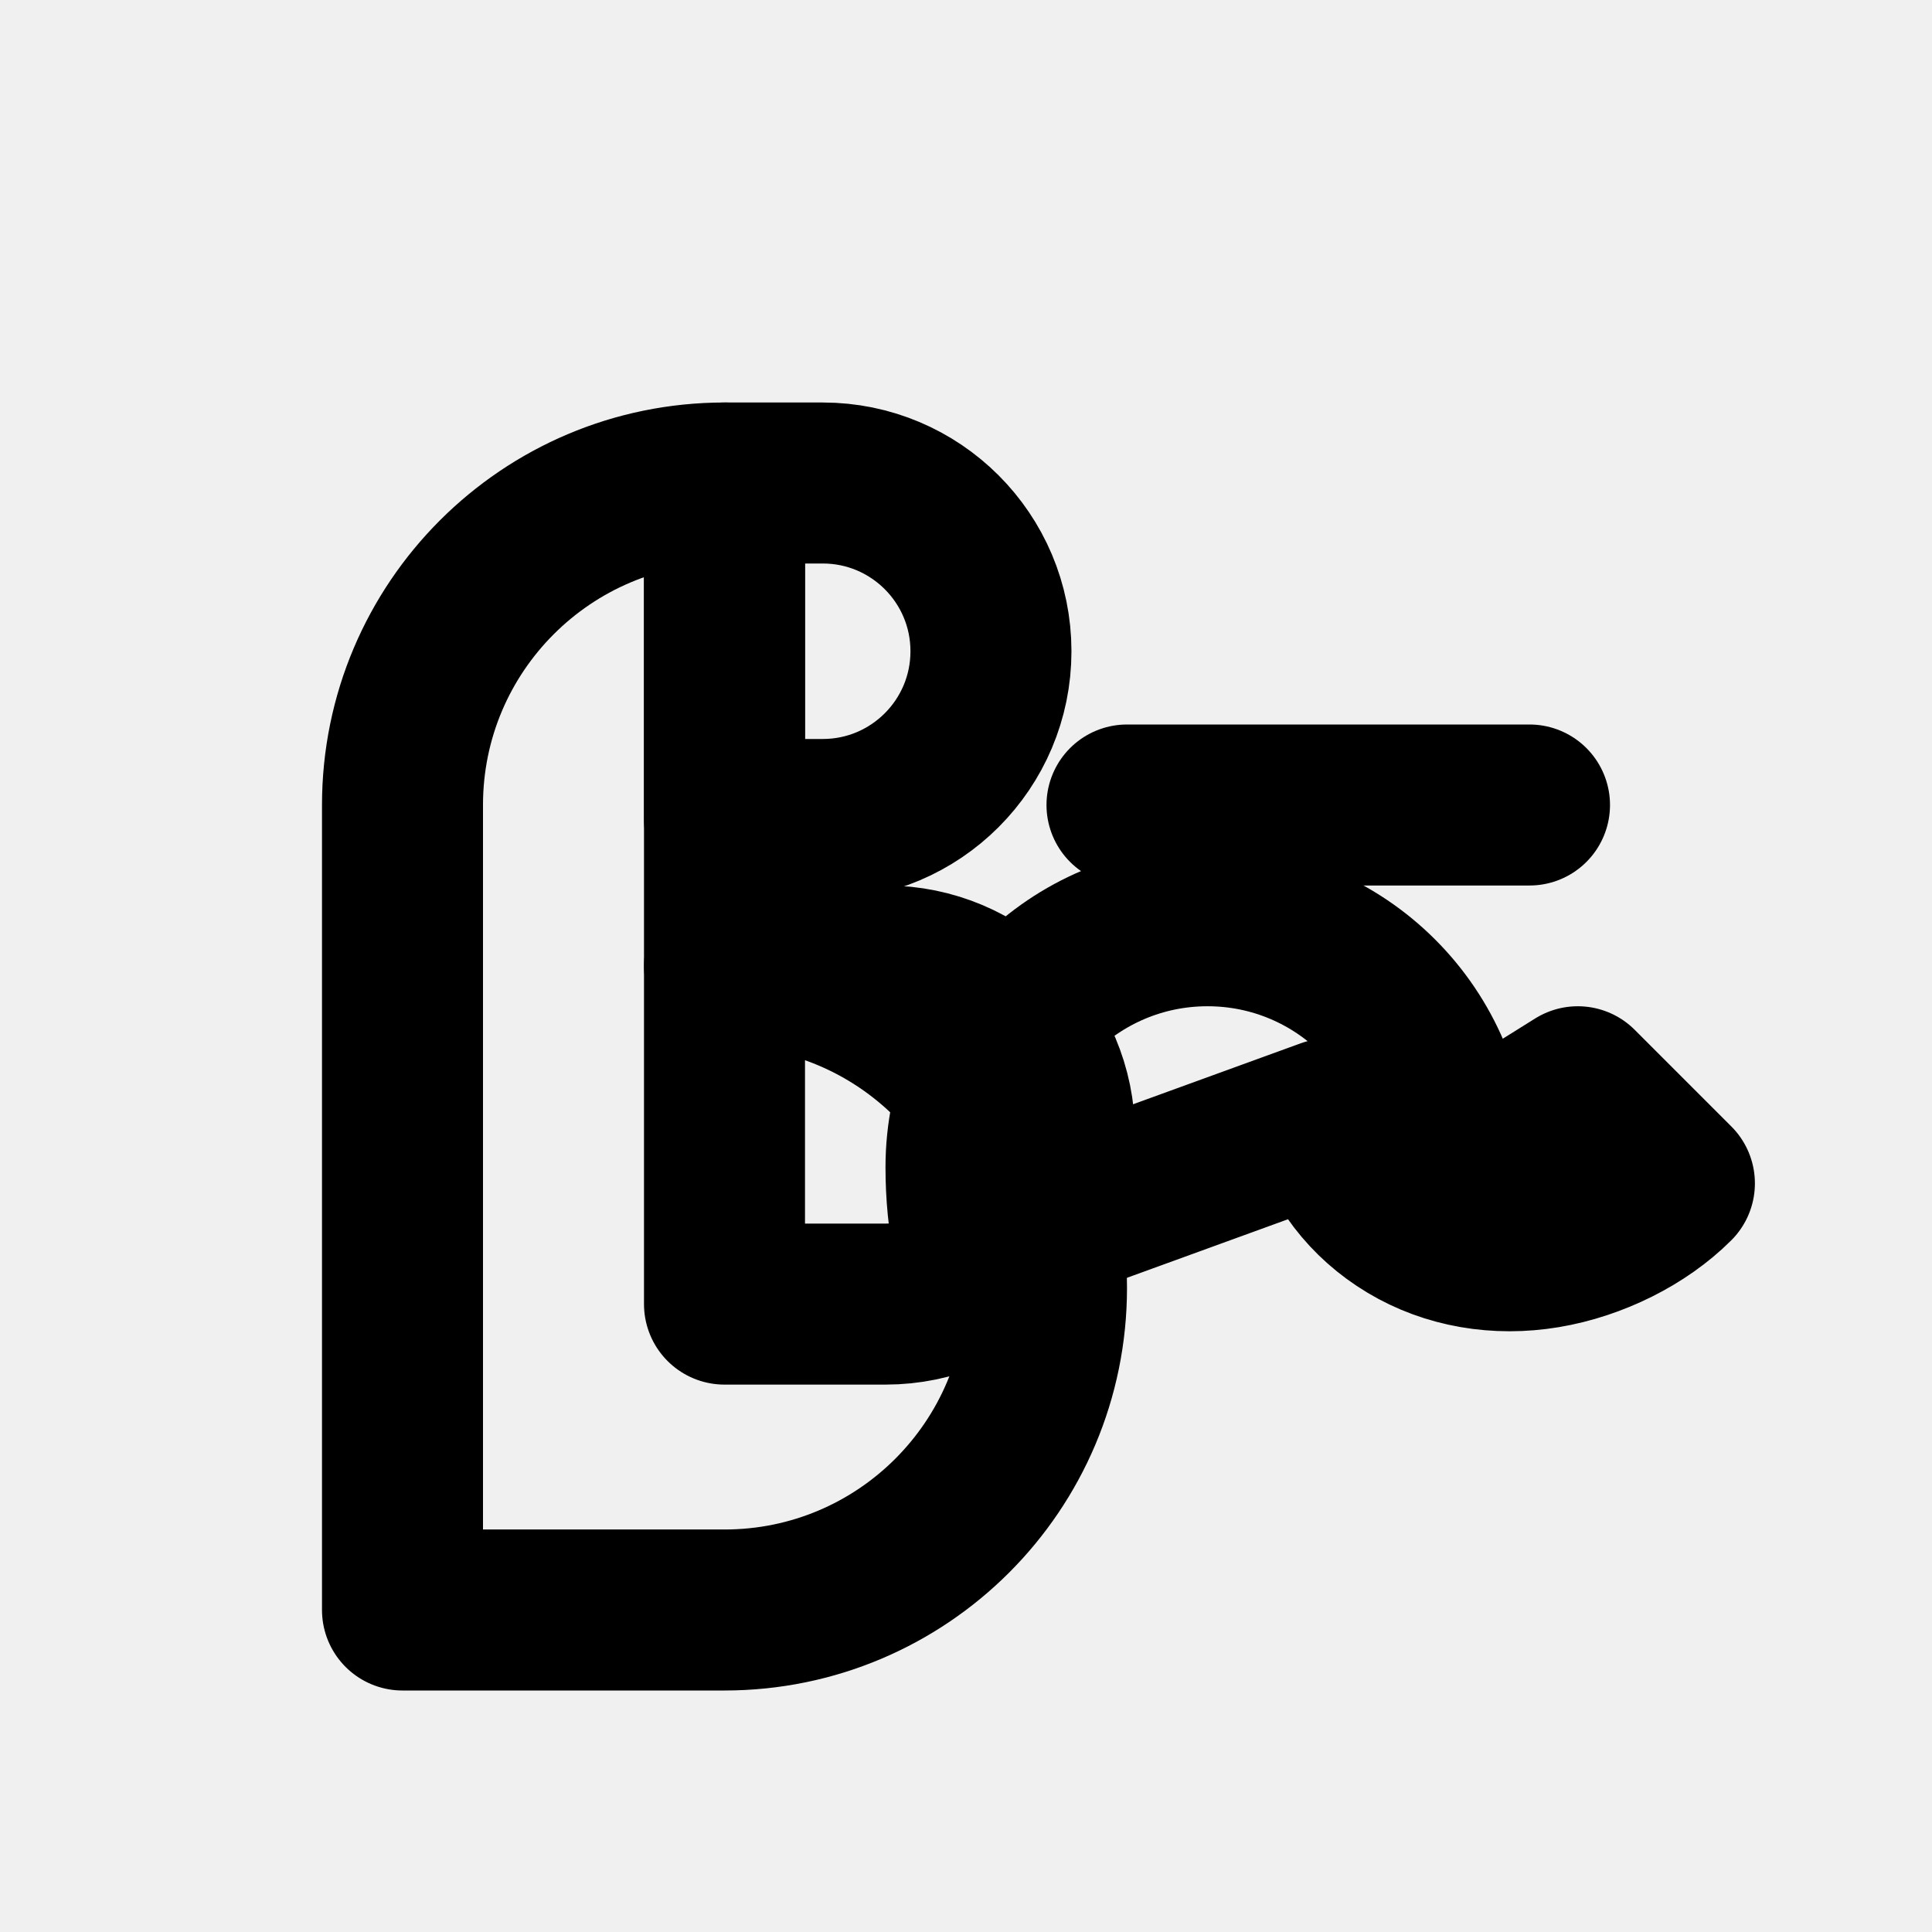
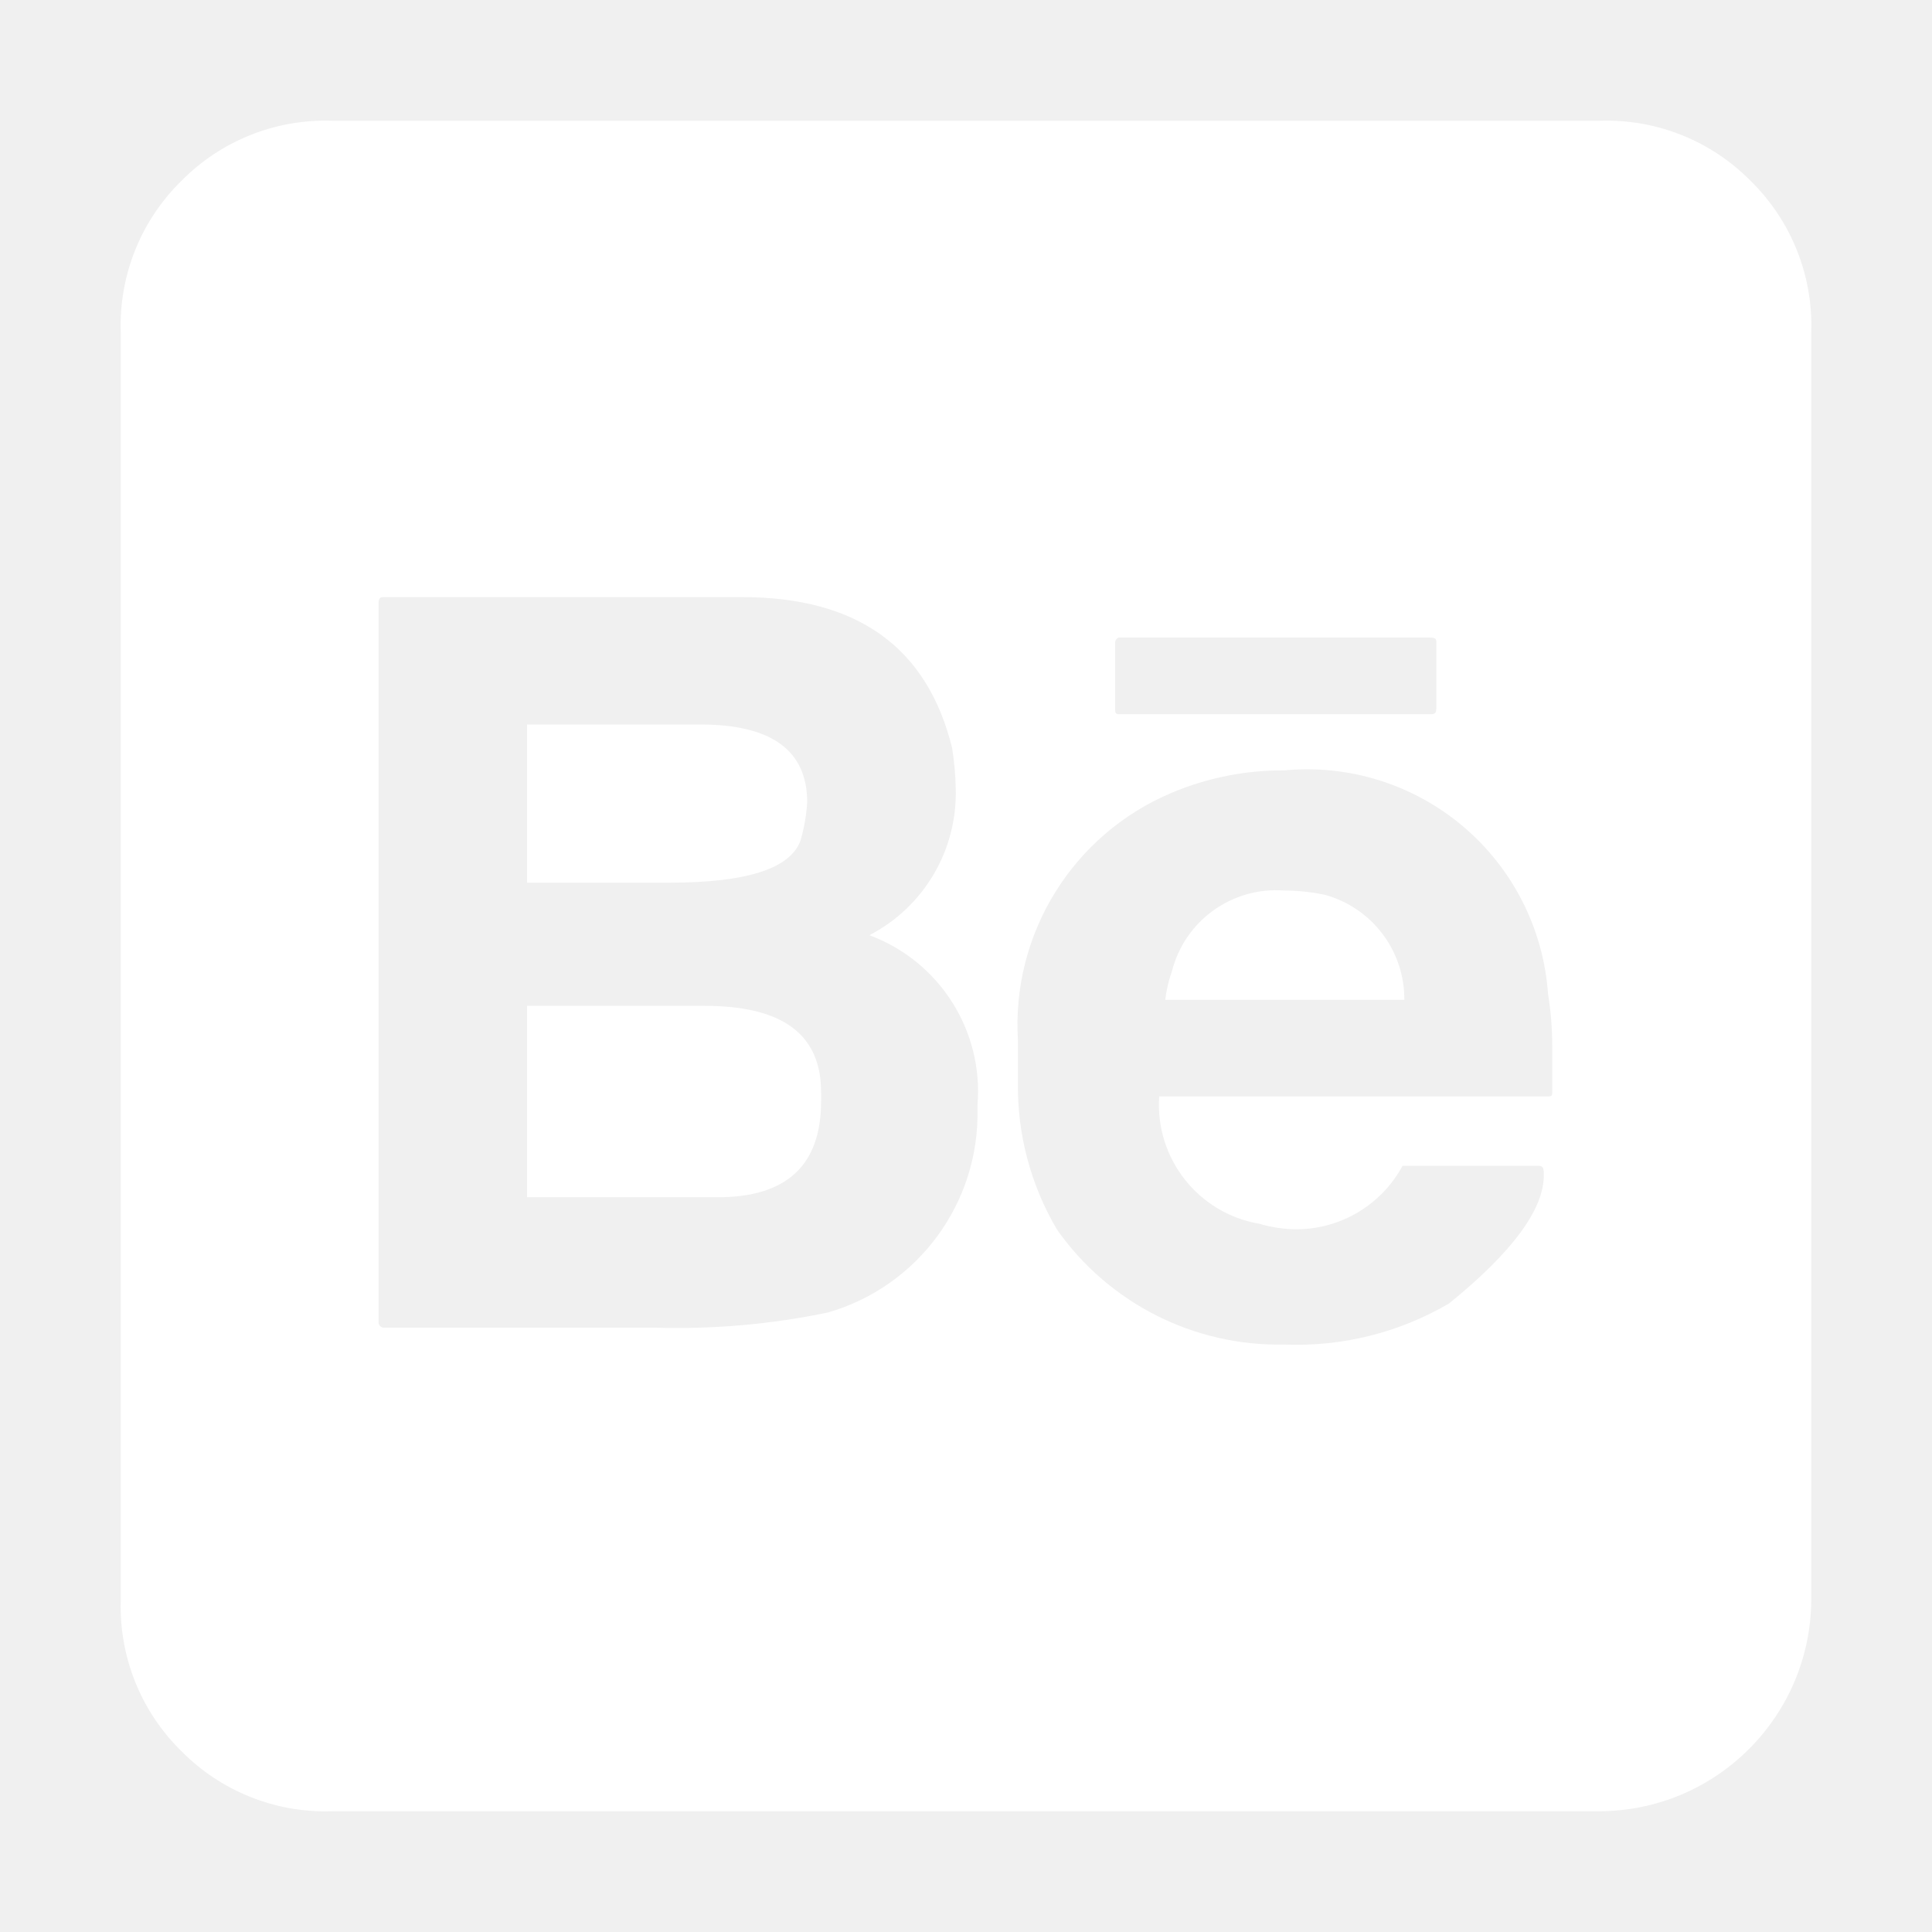
- <svg xmlns="http://www.w3.org/2000/svg" width="24" height="24" viewBox="0 0 24 24" fill="none" stroke="currentColor" stroke-width="2" stroke-linecap="round" stroke-linejoin="round">
-   <path d="M9 12h2a2.1 2.1 0 1 1 0 4.2H9V12Z" />
-   <path d="M9 6h1.22a2.09 2.09 0 1 1 0 4.18H9V6Z" />
-   <path d="M14 10h5" />
-   <path d="M18 14.5a3 3 0 1 0-6 0c0 .33.03.66.1 1l4.4-1.6c.15.54.5 1 1 1.3.5.3 1.1.4 1.7.3.6-.1 1.2-.4 1.6-.8l-1.2-1.2Z" />
-   <path d="M5 20h4a4 4 0 1 0 0-8V6a4 4 0 0 0-4 4v10Z" />
+ <svg xmlns="http://www.w3.org/2000/svg" fill="#ffffff" viewBox="0 0 256 256" width="100" height="100">
+   <g transform="scale(8)">
+     <path d="M26.49,30H5.5A3.35,3.35,0,0,1,3,29a3.35,3.35,0,0,1-1-2.48V5.5A3.35,3.35,0,0,1,3,3,3.35,3.35,0,0,1,5.5,2h21A3.35,3.35,0,0,1,29,3,3.35,3.35,0,0,1,30,5.5v21A3.52,3.52,0,0,1,26.49,30ZM6.37,9.89c-.06,0-.09,0-.1.08V21.89a.09.09,0,0,0,.1.1h4.47a12.27,12.27,0,0,0,2.87-.25,3.43,3.43,0,0,0,2.48-3.38v-.05a2.76,2.76,0,0,0-1.79-2.82,2.65,2.65,0,0,0,1.43-2.43,4.82,4.82,0,0,0-.06-.67c-.41-1.67-1.57-2.5-3.48-2.5ZM8.73,12H11.6q1.77,0,1.77,1.29v0a3,3,0,0,1-.11.63c-.17.47-.9.7-2.17.7H8.73Zm0,4.66h2.94c1.29,0,1.93.47,1.93,1.43v.15q0,1.59-1.71,1.59H8.73Zm12.54-3.9a4.71,4.71,0,0,0-1.86.37,4.17,4.17,0,0,0-2.55,4.1v.71a4.65,4.65,0,0,0,.65,2.43,4.49,4.49,0,0,0,3.76,1.9A5,5,0,0,0,24,21.59c1.05-.85,1.57-1.56,1.57-2.12,0-.1,0-.16-.08-.16H23.23a2,2,0,0,1-1.82,1.05,2.29,2.29,0,0,1-.55-.09,2,2,0,0,1-1.66-2.11h6.43c.06,0,.08,0,.08-.07v-.75a5.39,5.39,0,0,0-.07-.88A4,4,0,0,0,21.27,12.76Zm-2.73-2.2s-.06,0-.07.08v1.09c0,.07,0,.1.07.1h5.13c.08,0,.12,0,.12-.1V10.64c0-.05,0-.08-.12-.08Zm.76,6a2.15,2.15,0,0,1,.11-.47,1.78,1.78,0,0,1,1.86-1.34,3.32,3.32,0,0,1,.67.07,1.79,1.79,0,0,1,1.32,1.74Z" />
+   </g>
</svg>
